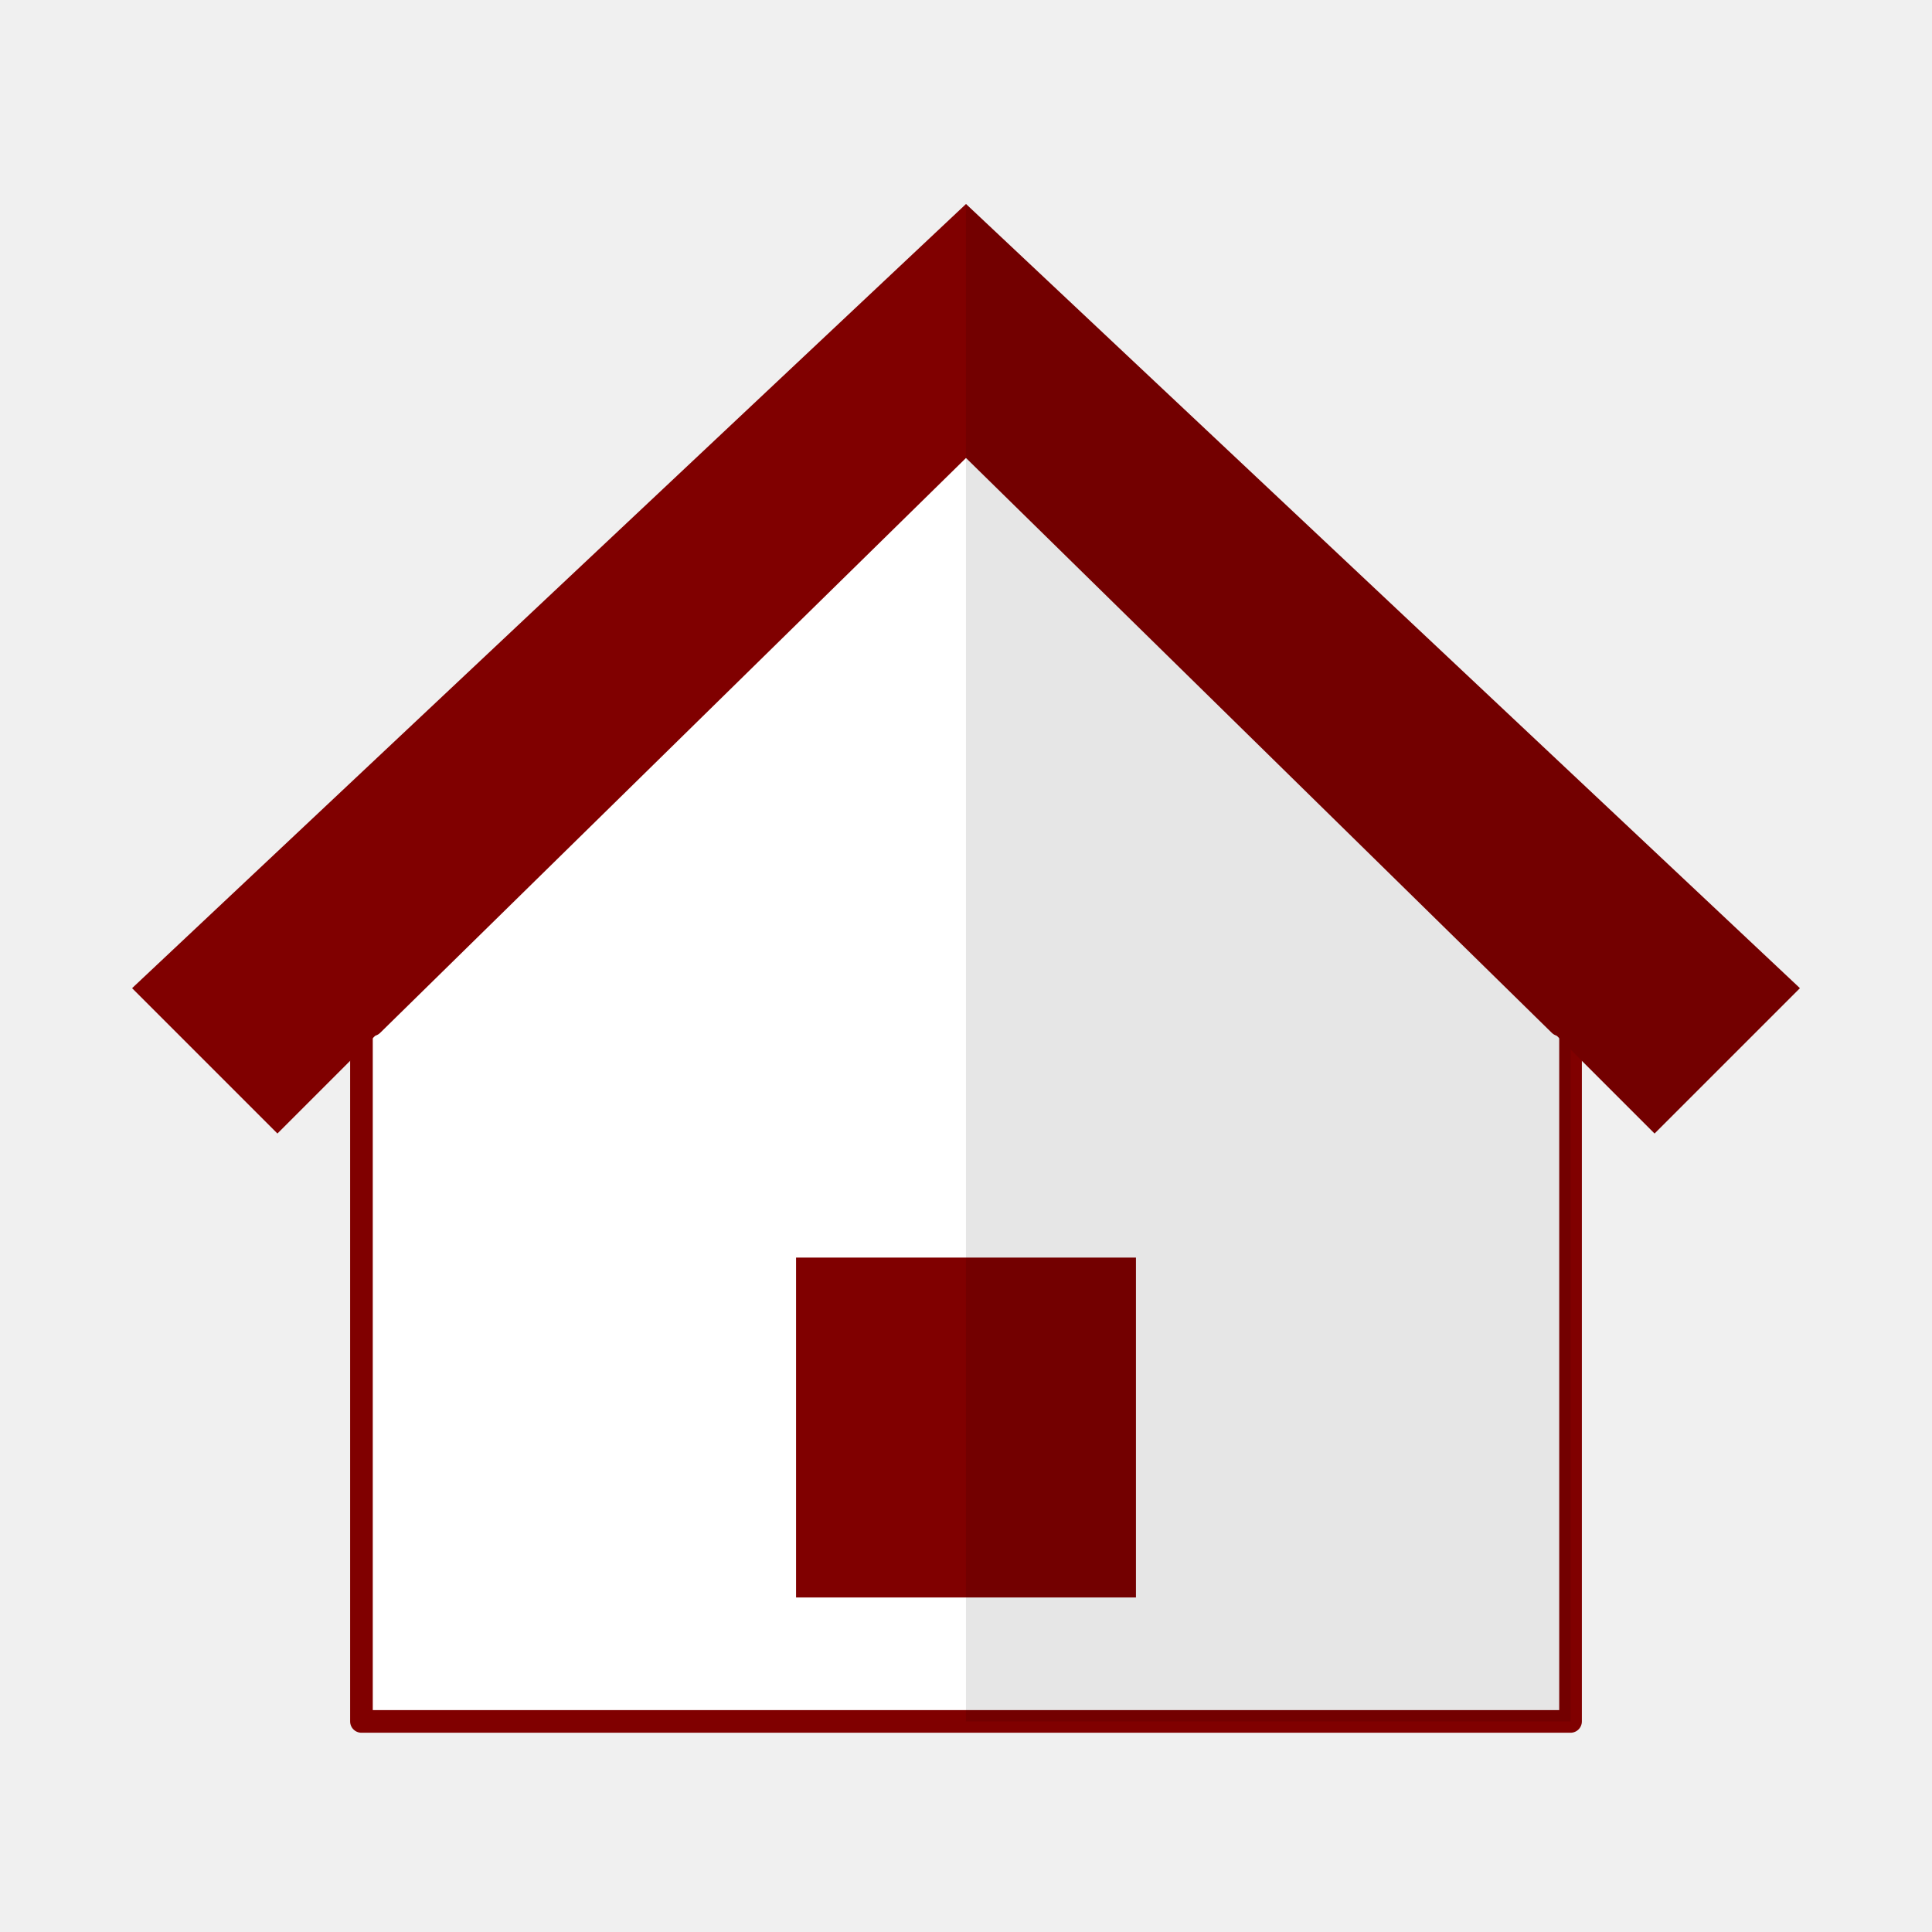
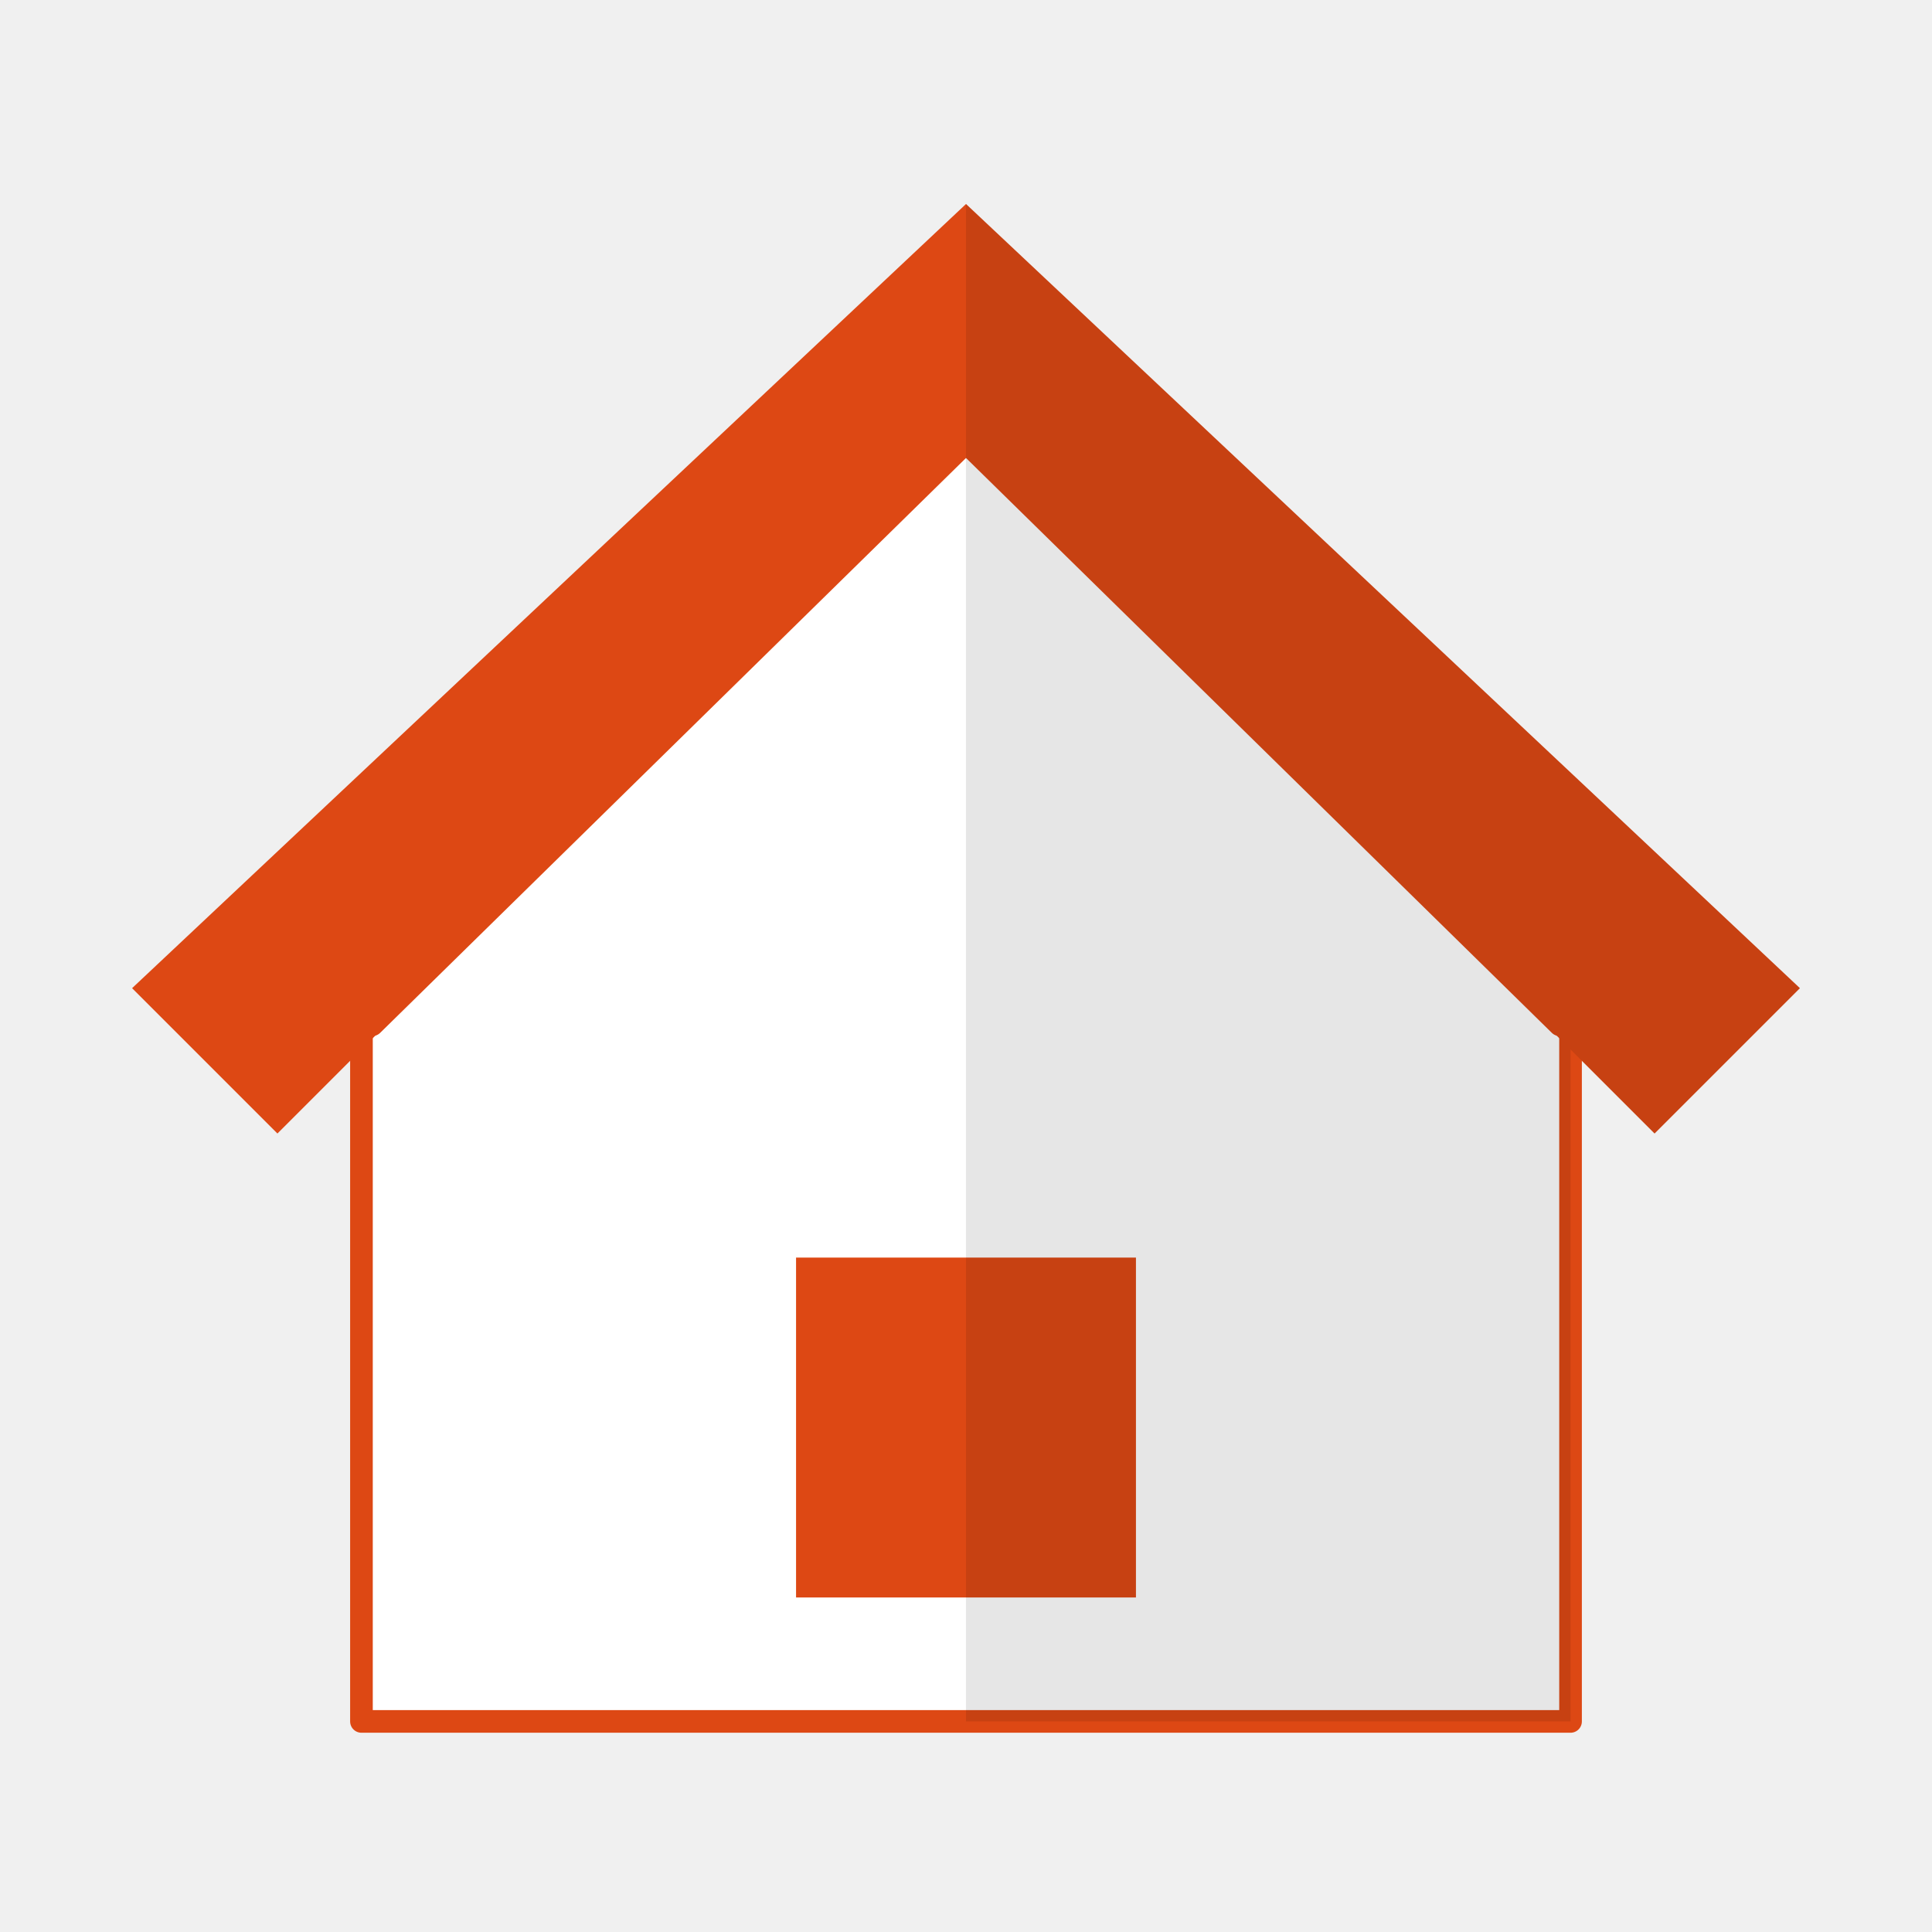
<svg xmlns="http://www.w3.org/2000/svg" width="512" height="512" viewBox="0 0 512 512" id="svg5581" version="1.1">
  <defs id="defs5583" />
  <g id="layer1" transform="translate(0,-540.3621)">
-     <path id="path5526" d="m 256,657.531 -157.354,154.406 -2.858,0 0,2.804 0,181.815 320.422,0 0,-181.815 0,-2.804 -2.858,0 z" style="opacity:1;fill:#ffffff;fill-opacity:1;stroke:#800000;stroke-width:6;stroke-linecap:round;stroke-linejoin:round;stroke-miterlimit:4;stroke-dasharray:none;stroke-dashoffset:0;stroke-opacity:1" />
-     <path style="opacity:1;fill:#800000;fill-opacity:1;stroke:none;stroke-width:6;stroke-linecap:round;stroke-linejoin:round;stroke-miterlimit:4;stroke-dasharray:none;stroke-dashoffset:0;stroke-opacity:1" d="M 256.001,594.423 35.003,802.239 73.52,840.757 255.999,658.278 438.478,840.757 476.997,802.239 Z" id="path5528" />
-     <rect y="873.636" x="210.963" height="90.074" width="90.074" id="rect5530" style="opacity:1;fill:#800000;fill-opacity:1;stroke:none;stroke-width:6;stroke-linecap:round;stroke-linejoin:round;stroke-miterlimit:4;stroke-dasharray:none;stroke-dashoffset:0;stroke-opacity:1" />
+     <path id="path5526" d="m 256,657.531 -157.354,154.406 -2.858,0 0,2.804 0,181.815 320.422,0 0,-181.815 0,-2.804 -2.858,0 z" style="opacity:1;fill:#ffffff;fill-opacity:1;stroke:#dd4814;stroke-width:6;stroke-linecap:round;stroke-linejoin:round;stroke-miterlimit:4;stroke-dasharray:none;stroke-dashoffset:0;stroke-opacity:1" />
+     <path style="opacity:1;fill:#dd4814;fill-opacity:1;stroke:none;stroke-width:6;stroke-linecap:round;stroke-linejoin:round;stroke-miterlimit:4;stroke-dasharray:none;stroke-dashoffset:0;stroke-opacity:1" d="M 256.001,594.423 35.003,802.239 73.52,840.757 255.999,658.278 438.478,840.757 476.997,802.239 Z" id="path5528" />
+     <rect y="873.636" x="210.963" height="90.074" width="90.074" id="rect5530" style="opacity:1;fill:#dd4814;fill-opacity:1;stroke:none;stroke-width:6;stroke-linecap:round;stroke-linejoin:round;stroke-miterlimit:4;stroke-dasharray:none;stroke-dashoffset:0;stroke-opacity:1" />
    <path id="path5532" d="m 256,594.422 -0.012,0.009 0,402.124 160.22,0 0,-178.068 22.269,22.269 38.517,-38.518 -220.997,-207.817 z" style="opacity:0.1;fill:#000000;fill-opacity:1;stroke:none;stroke-width:6;stroke-linecap:round;stroke-linejoin:round;stroke-miterlimit:4;stroke-dasharray:none;stroke-dashoffset:0;stroke-opacity:1" />
  </g>
</svg>
